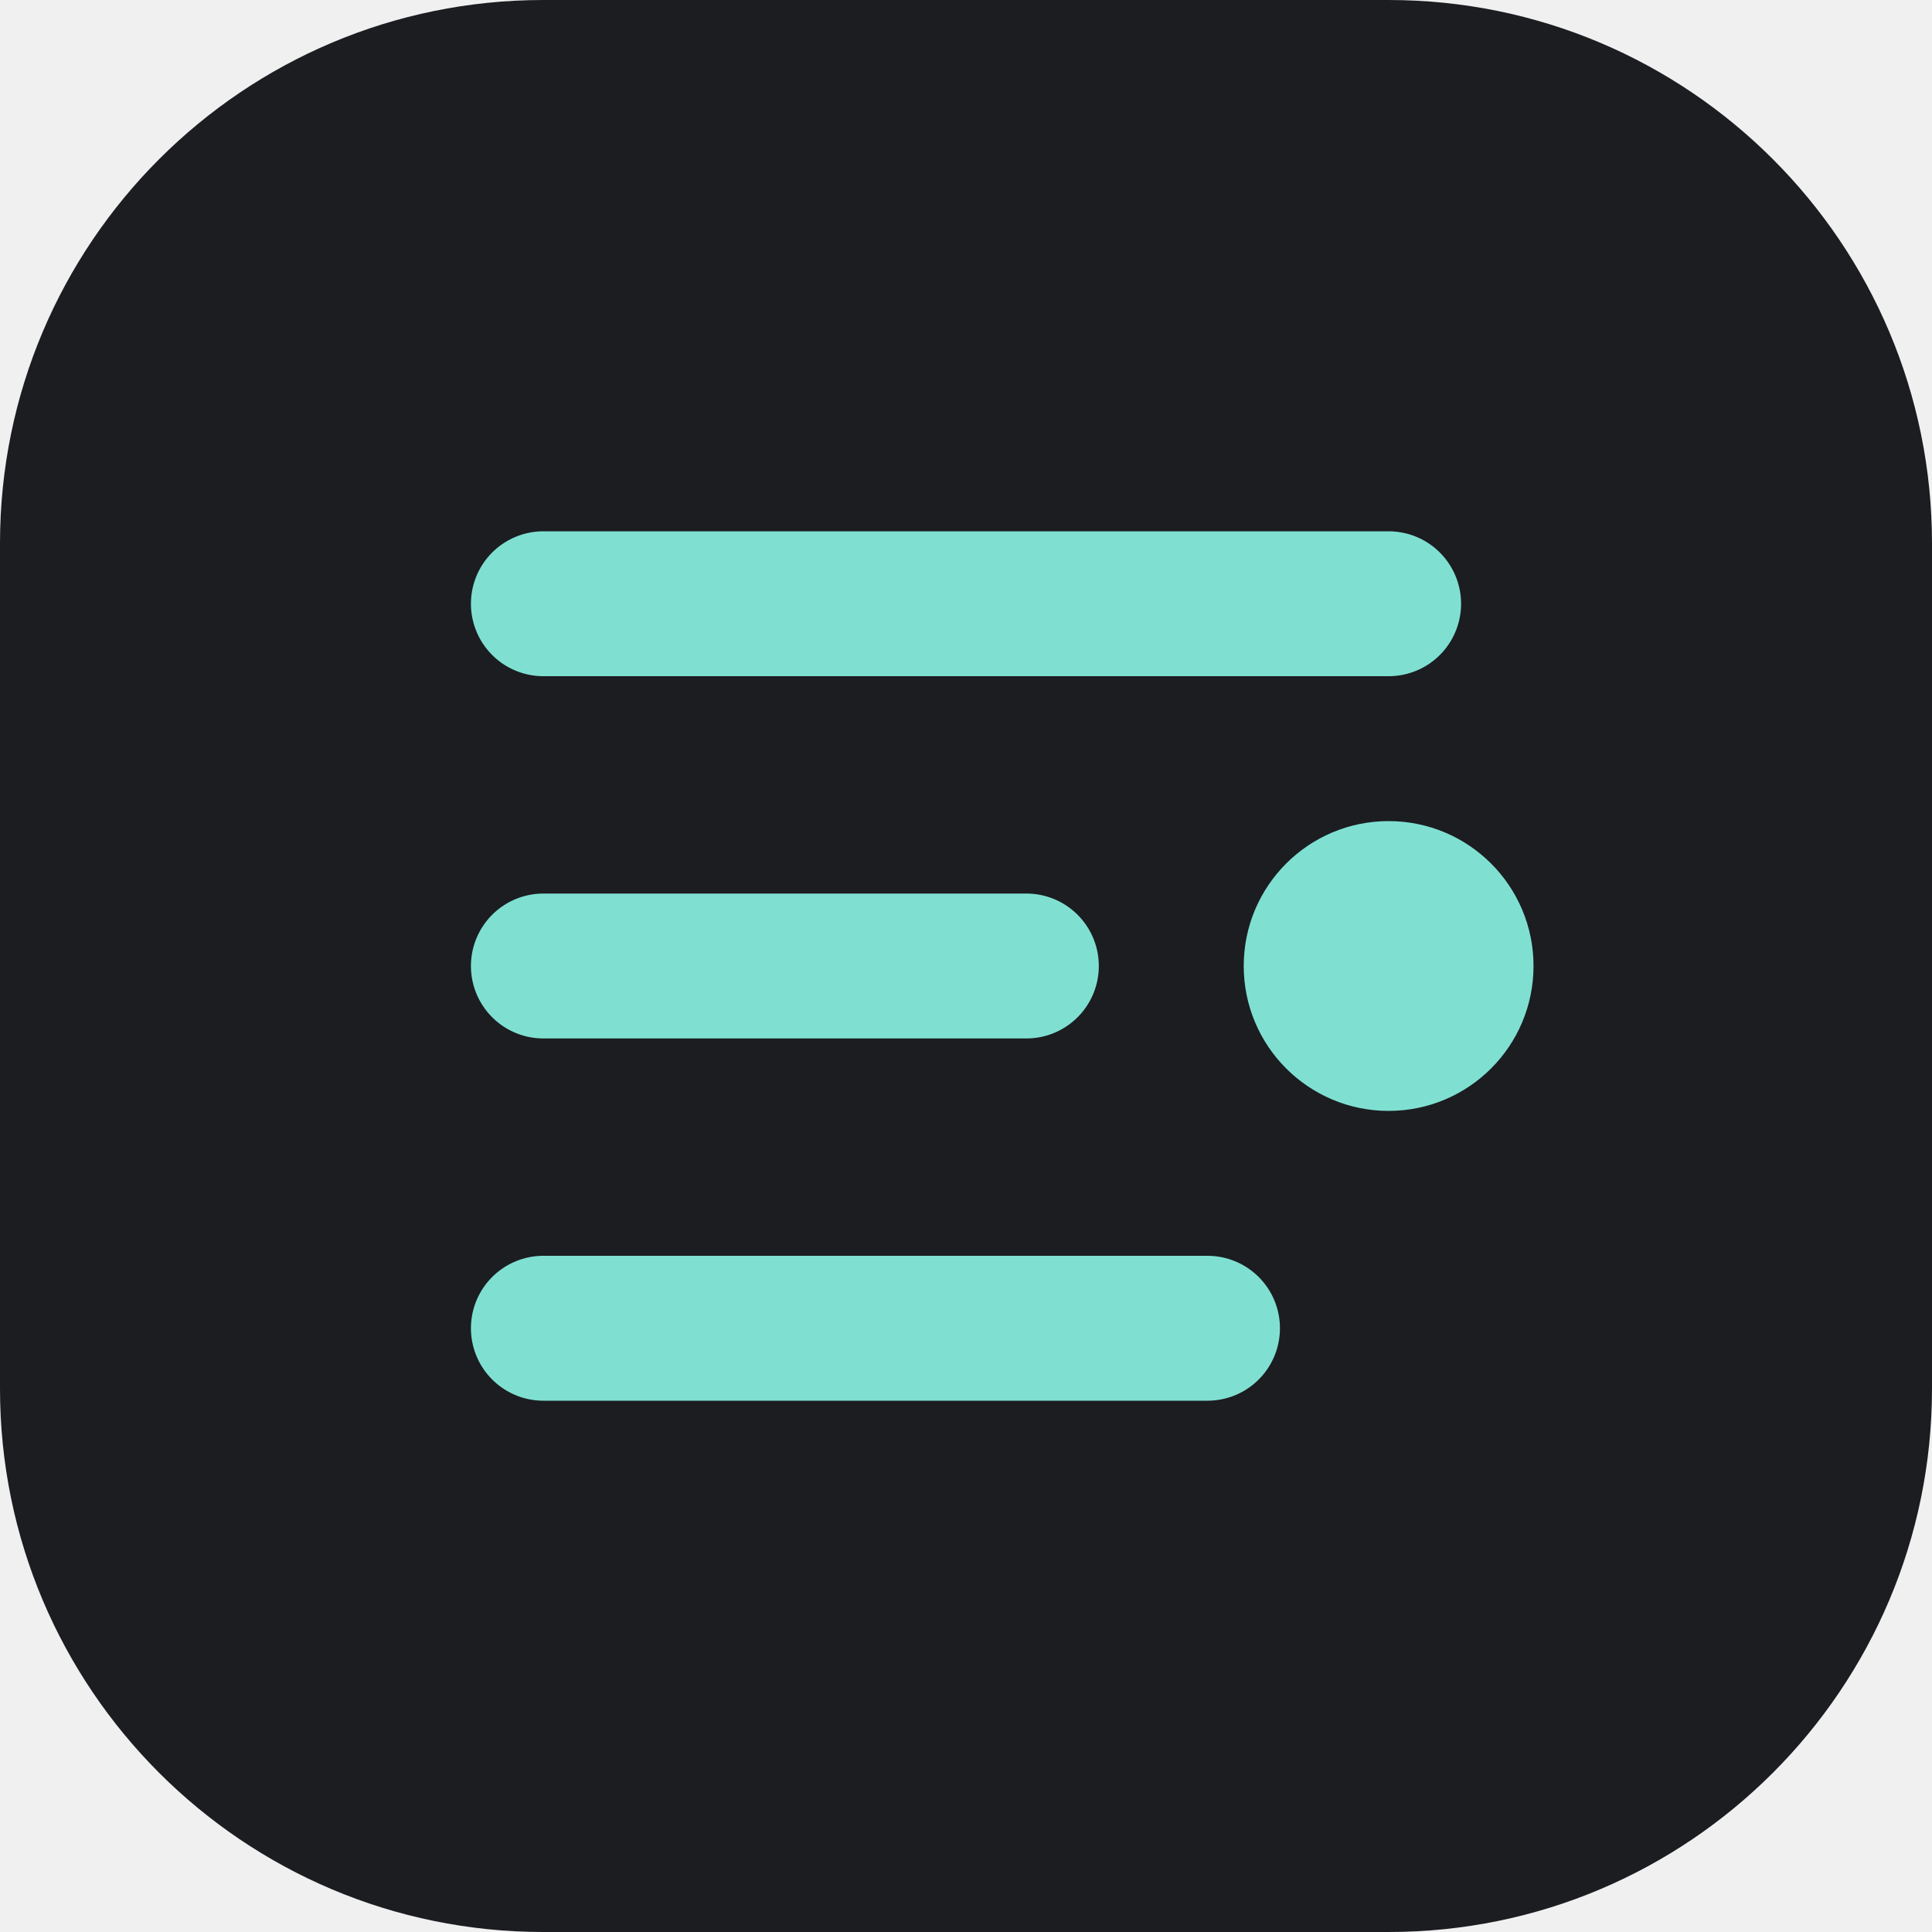
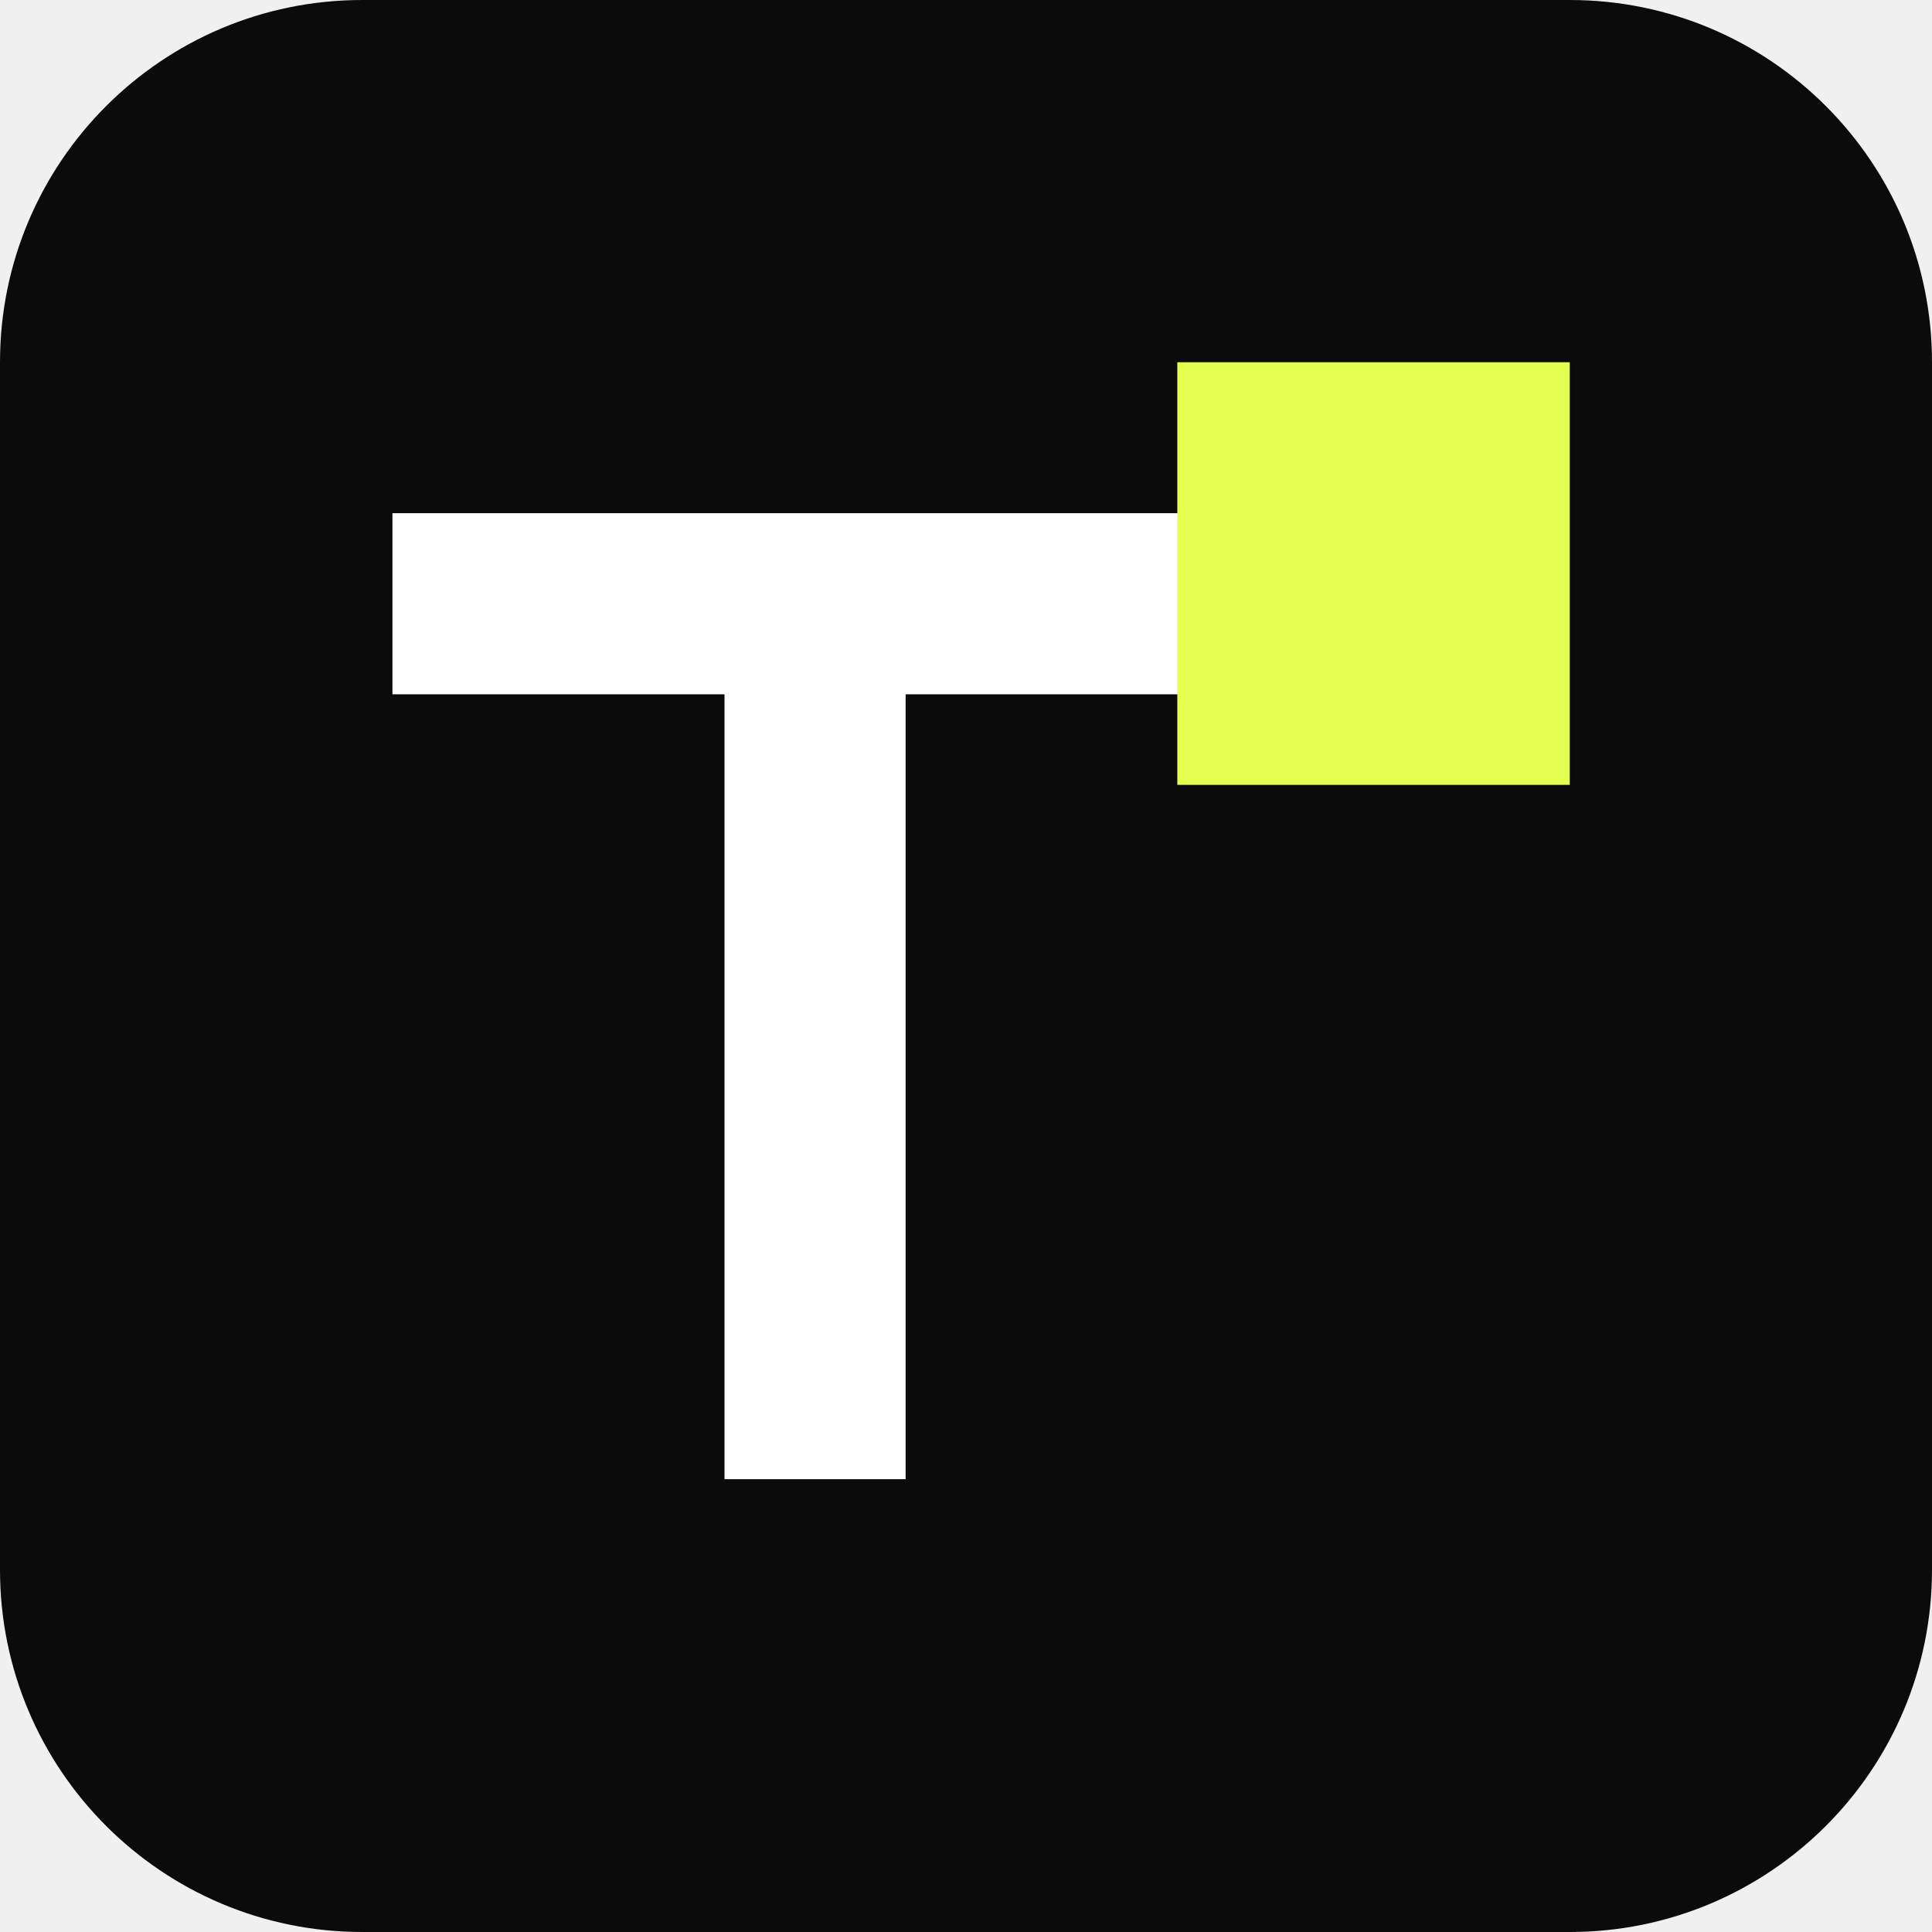
<svg xmlns="http://www.w3.org/2000/svg" viewBox="0 0 32 32">
-   <rect width="32" height="32" rx="9" fill="#1b1d21" />
-   <path d="M9 10h14M9 16h8M9 22h11" stroke="#7fe0d2" stroke-width="2.4" stroke-linecap="round" />
-   <circle cx="23" cy="16" r="2.4" fill="#7fe0d2" />
+   <rect width="32" height="32" rx="6" fill="#0B0B0C" />
+   <path d="M8 10h11M13.5 10v13" stroke="#fff" stroke-width="3" stroke-linecap="square" />
+   <rect x="19.5" y="6" width="6.5" height="7" fill="#E4FF4F" />
</svg>
